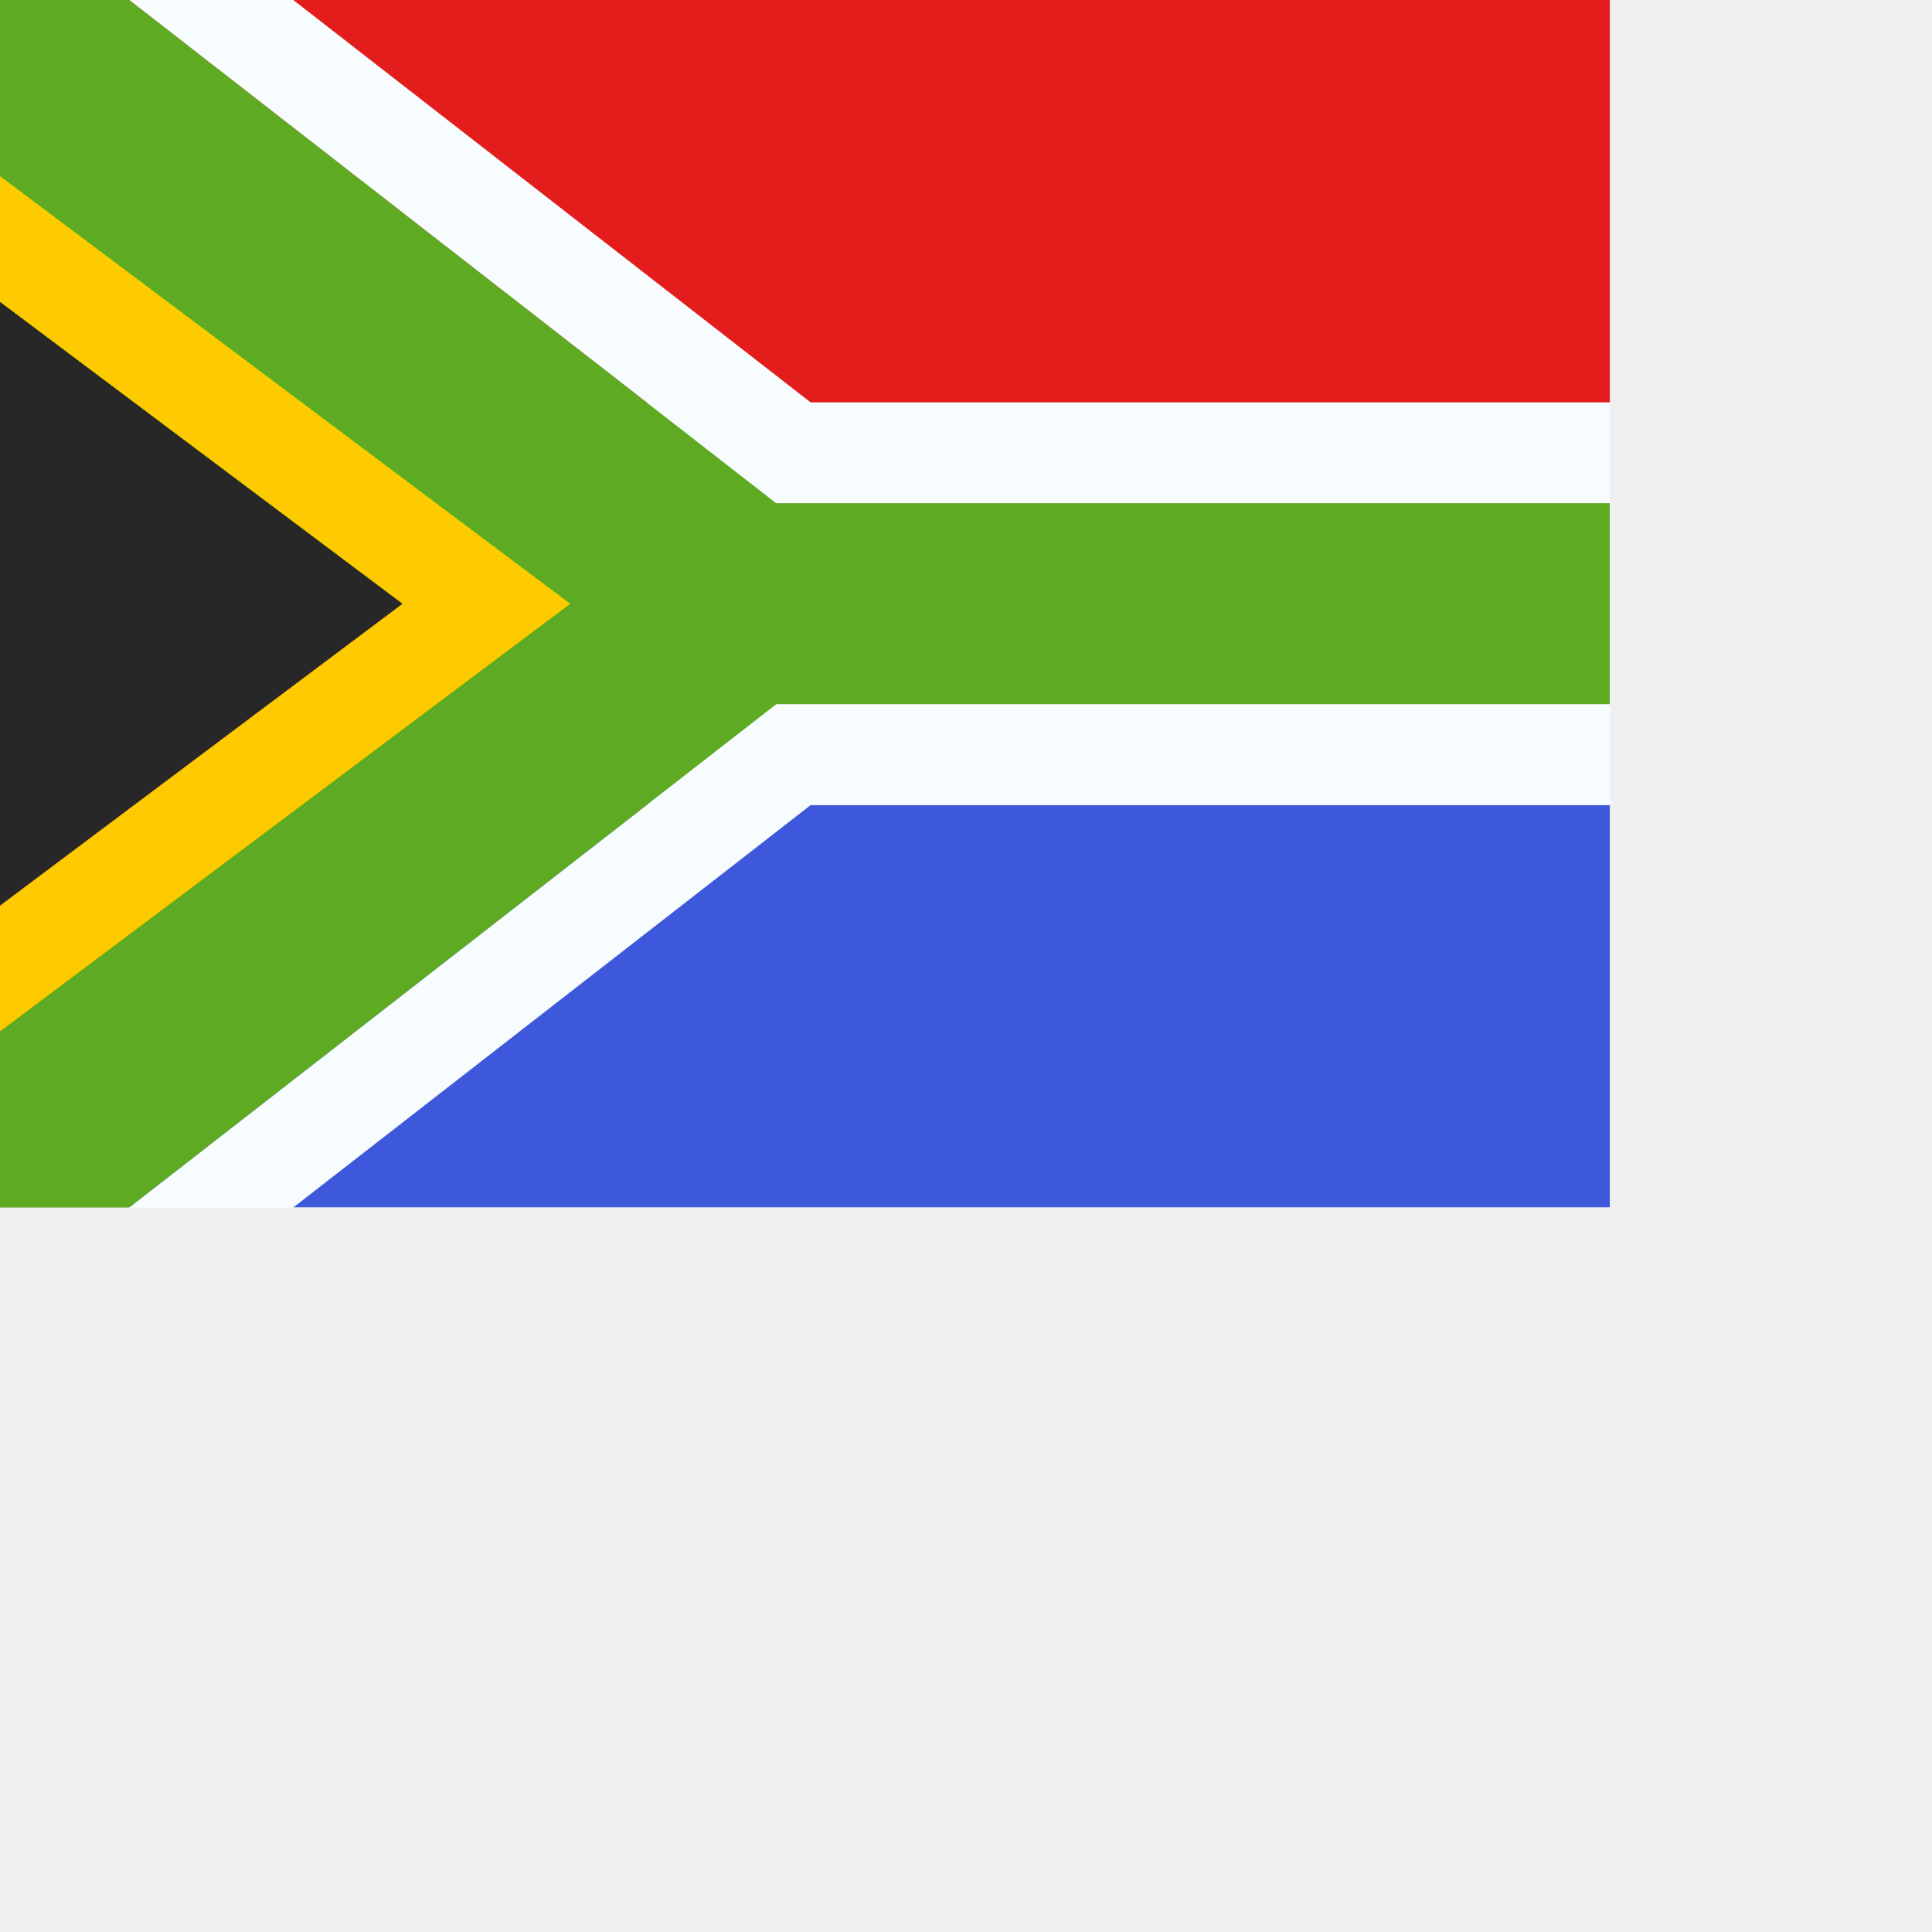
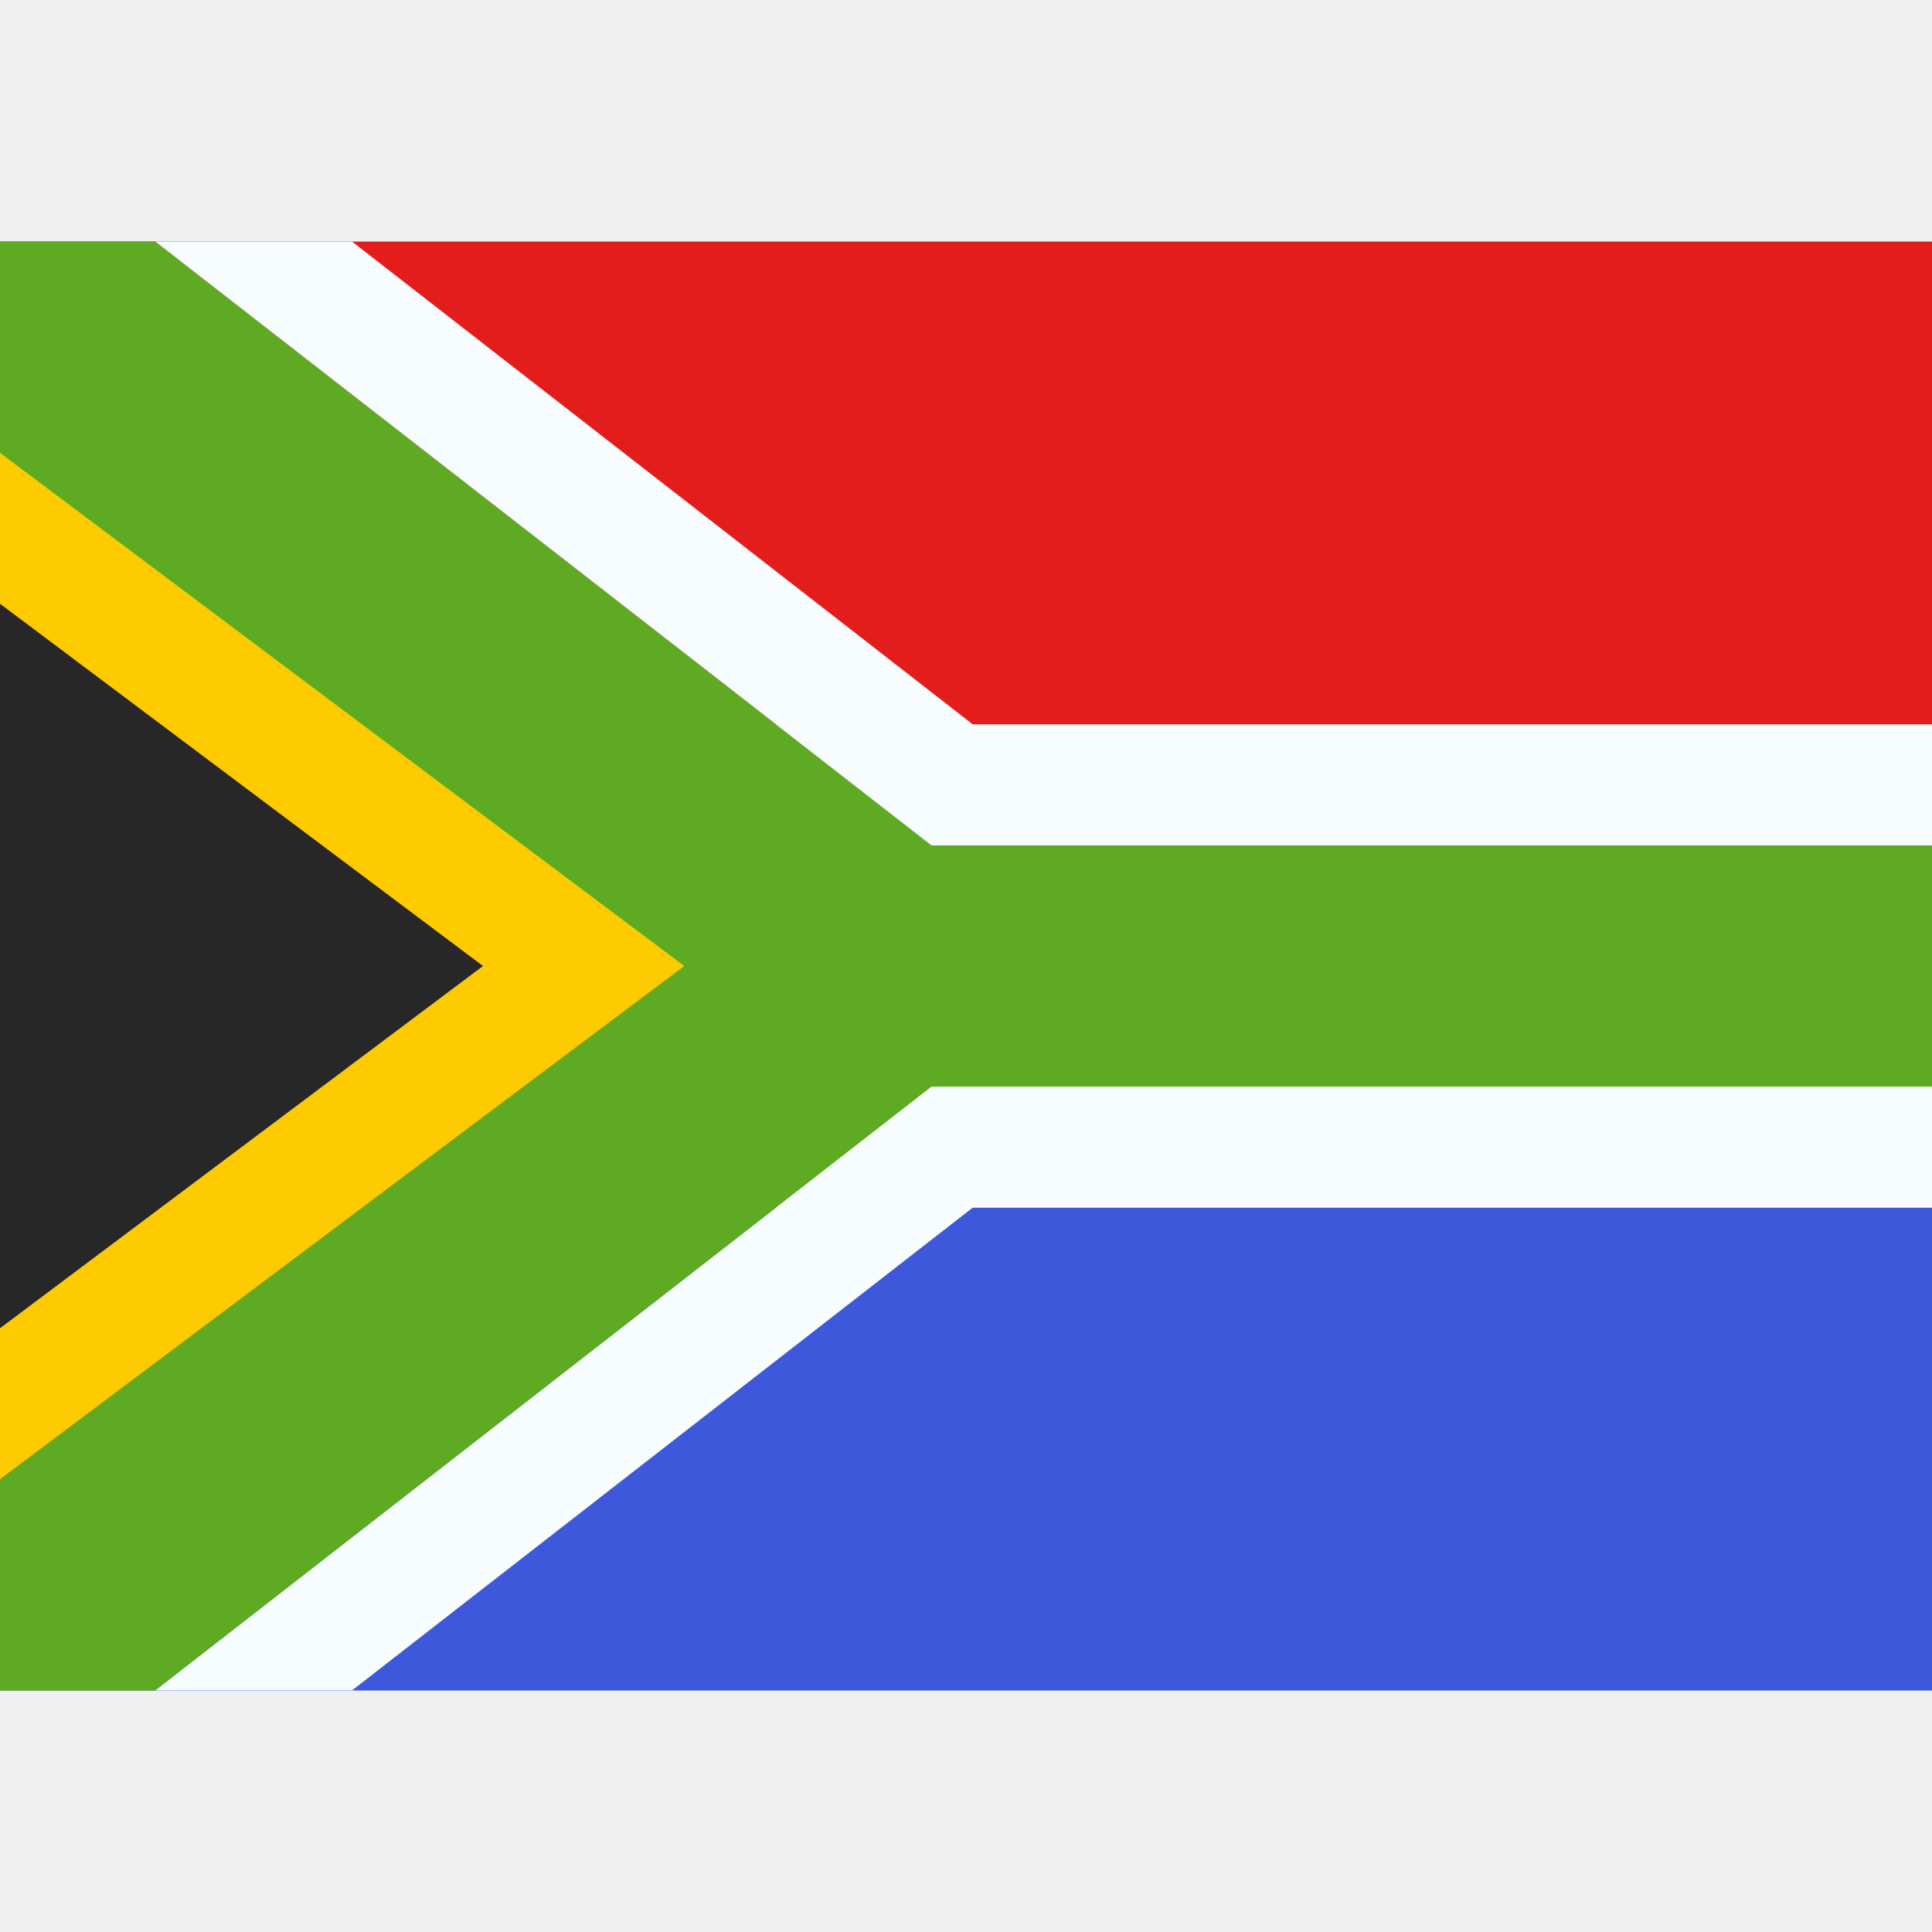
- <svg xmlns="http://www.w3.org/2000/svg" width="24" height="24" viewbox="0 0 20 15" fill="none">
-   <mask id="a" maskUnits="userSpaceOnUse" x="0" y="0" width="20" height="15">
-     <path fill="#fff" d="M0 0h20v15H0z" />
-   </mask>
-   <g mask="url(#a)">
-     <path fill-rule="evenodd" clip-rule="evenodd" d="M0 0h20v15H0V0z" fill="#F7FCFF" />
-     <path fill-rule="evenodd" clip-rule="evenodd" d="M0 0v5h20V0H0z" fill="#E31D1C" />
-     <path fill-rule="evenodd" clip-rule="evenodd" d="M0 10v5h20v-5H0z" fill="#3D58DB" />
-     <mask id="b" maskUnits="userSpaceOnUse" x="-2" y="-4.25" width="24" height="24" fill="#000">
-       <path fill="#fff" d="M-2-4.25h24v24H-2z" />
-       <path fill-rule="evenodd" clip-rule="evenodd" d="M9.643 6.25L0-1.25v17.5l9.643-7.5H20v-2.5H9.643z" />
+ <svg xmlns="http://www.w3.org/2000/svg" width="24" height="24" viewbox="0 0 20 15" viewBox="0 0 20 15" fill="none">
+   <g clip-path="url(#clip0_270_60778)">
+     <rect width="20" height="15" fill="white" />
+     <path fill-rule="evenodd" clip-rule="evenodd" d="M0 0H20V15H0V0Z" fill="#F7FCFF" />
+     <path fill-rule="evenodd" clip-rule="evenodd" d="M0 0V5H20V0H0Z" fill="#E31D1C" />
+     <path fill-rule="evenodd" clip-rule="evenodd" d="M0 10V15H20V10H0Z" fill="#3D58DB" />
+     <mask id="path-4-outside-1_270_60778" maskUnits="userSpaceOnUse" x="-2" y="-4.25" width="24" height="24" fill="black">
+       <rect fill="white" x="-2" y="-4.25" width="24" height="24" />
+       <path fill-rule="evenodd" clip-rule="evenodd" d="M9.643 6.25L0 -1.25V16.25L9.643 8.75H20V6.25H9.643Z" />
    </mask>
-     <path fill-rule="evenodd" clip-rule="evenodd" d="M9.643 6.25L0-1.25v17.5l9.643-7.5H20v-2.5H9.643z" fill="#5EAA22" />
-     <path d="M0-1.25l.767-.987-2.017-1.569v2.556H0zm9.643 7.5l-.768.987.339.263h.429V6.25zM0 16.25h-1.25v2.556l2.017-1.57L0 16.25zm9.643-7.5V7.5h-.429l-.339.263.768.987zM20 8.75V10h1.25V8.75H20zm0-2.5h1.25V5H20v1.25zM-.767-.263l9.642 7.5 1.535-1.974-9.643-7.5L-.767-.263zM1.25 16.25v-17.5h-2.5v17.5h2.5zm7.625-8.487l-9.642 7.5 1.534 1.974 9.643-7.5-1.535-1.974zM20 7.5H9.643V10H20V7.5zm-1.25-1.25v2.5h2.5v-2.5h-2.5zM9.643 7.5H20V5H9.643v2.5z" fill="#F7FCFF" mask="url(#b)" />
-     <path d="M.375 3.25l-1-.75v10l1-.75 5-3.75.667-.5-.667-.5-5-3.75z" fill="#272727" stroke="#FECA00" stroke-width="1.25" />
+     <path fill-rule="evenodd" clip-rule="evenodd" d="M9.643 6.25L0 -1.25V16.25L9.643 8.75H20V6.25H9.643Z" fill="#5EAA22" />
+     <path d="M0 -1.25L0.767 -2.237L-1.25 -3.806V-1.25H0ZM9.643 6.25L8.875 7.237L9.214 7.5H9.643V6.25ZM0 16.25H-1.25V18.806L0.767 17.237L0 16.25ZM9.643 8.75V7.5H9.214L8.875 7.763L9.643 8.75ZM20 8.75V10H21.25V8.75H20ZM20 6.25H21.25V5H20V6.25ZM-0.767 -0.263L8.875 7.237L10.41 5.263L0.767 -2.237L-0.767 -0.263ZM1.25 16.25V-1.25H-1.25V16.25H1.25ZM8.875 7.763L-0.767 15.263L0.767 17.237L10.41 9.737L8.875 7.763ZM20 7.5H9.643V10H20V7.5ZM18.75 6.25V8.75H21.25V6.25H18.75ZM9.643 7.5H20V5H9.643V7.5Z" fill="#F7FCFF" mask="url(#path-4-outside-1_270_60778)" />
+     <path d="M0.375 3.25L-0.625 2.5V3.75V11.25V12.5L0.375 11.75L5.375 8L6.042 7.5L5.375 7L0.375 3.25Z" fill="#272727" stroke="#FECA00" stroke-width="1.25" />
  </g>
+   <defs>
+     <clipPath id="clip0_270_60778">
+       <rect width="20" height="15" fill="white" />
+     </clipPath>
+   </defs>
</svg>
